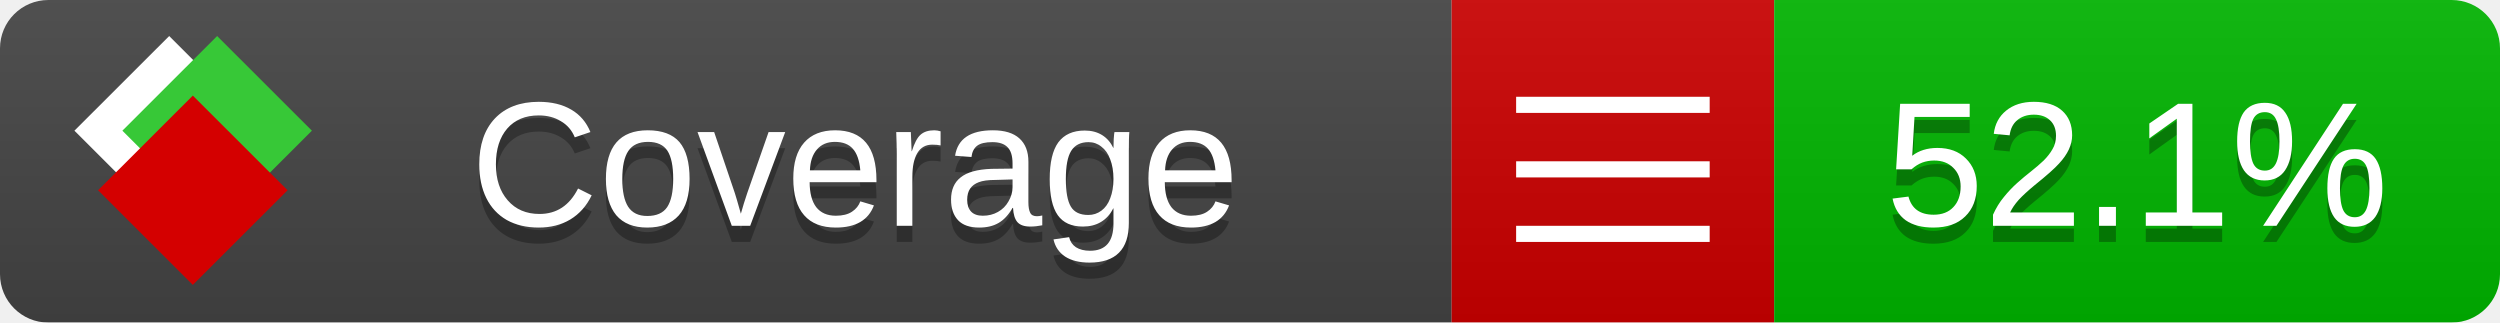
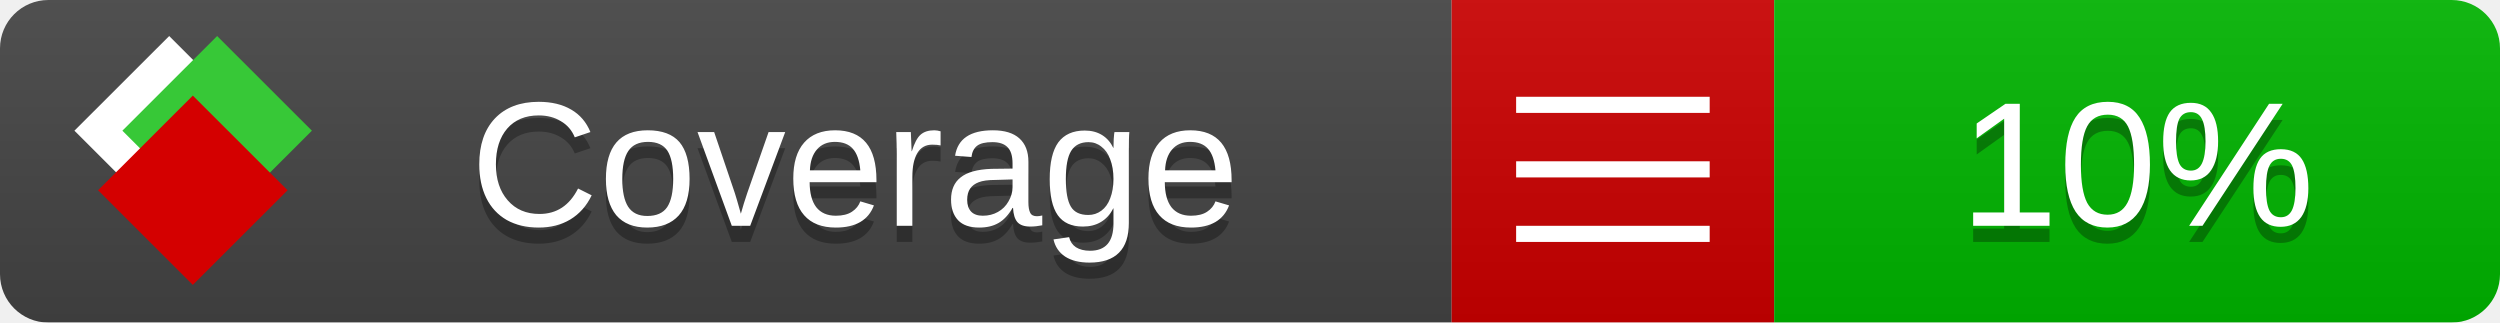
<svg xmlns="http://www.w3.org/2000/svg" xmlns:xlink="http://www.w3.org/1999/xlink" width="155" height="20">
  <style type="text/css">
          
            @keyframes fade1 {
                0% { visibility: visible; opacity: 1; }
               23% { visibility: visible; opacity: 1; }
               25% { visibility: hidden; opacity: 0; }
               48% { visibility: hidden; opacity: 0; }
               50% { visibility: hidden; opacity: 0; }
               73% { visibility: hidden; opacity: 0; }
               75% { visibility: hidden; opacity: 0; }
               98% { visibility: hidden; opacity: 0; }
              100% { visibility: visible; opacity: 1; }
            }
            @keyframes fade2 {
                0% { visibility: hidden; opacity: 0; }
               23% { visibility: hidden; opacity: 0; }
               25% { visibility: visible; opacity: 1; }
               48% { visibility: visible; opacity: 1; }
               50% { visibility: hidden; opacity: 0; }
               73% { visibility: hidden; opacity: 0; }
               75% { visibility: hidden; opacity: 0; }
               98% { visibility: hidden; opacity: 0; }
              100% { visibility: hidden; opacity: 0; }
            }
            @keyframes fade3 {
                0% { visibility: hidden; opacity: 0; }
               23% { visibility: hidden; opacity: 0; }
               25% { visibility: hidden; opacity: 0; }
               48% { visibility: hidden; opacity: 0; }
               50% { visibility: visible; opacity: 1; }
               73% { visibility: visible; opacity: 1; }
               75% { visibility: hidden; opacity: 0; }
               98% { visibility: hidden; opacity: 0; }
              100% { visibility: hidden; opacity: 0; }
            }
            @keyframes fade4 {
                0% { visibility: hidden; opacity: 0; }
               23% { visibility: hidden; opacity: 0; }
               25% { visibility: hidden; opacity: 0; }
               48% { visibility: hidden; opacity: 0; }
               50% { visibility: hidden; opacity: 0; }
               73% { visibility: hidden; opacity: 0; }
               75% { visibility: visible; opacity: 1; }
               98% { visibility: visible; opacity: 1; }
              100% { visibility: hidden; opacity: 0; }
            }
            .linecoverage {
                animation-duration: 15s;
                animation-name: fade1;
                animation-iteration-count: infinite;
            }
            .branchcoverage {
                animation-duration: 15s;
                animation-name: fade2;
                animation-iteration-count: infinite;
            }
            .methodcoverage {
                animation-duration: 15s;
                animation-name: fade3;
                animation-iteration-count: infinite;
            }
            .fullmethodcoverage {
                animation-duration: 15s;
                animation-name: fade4;
                animation-iteration-count: infinite;
            }
          
    </style>
  <defs>
    <linearGradient id="gradient" x2="0" y2="100%">
      <stop offset="0" stop-color="#bbb" stop-opacity=".1" />
      <stop offset="1" stop-opacity=".1" />
    </linearGradient>
    <linearGradient id="c">
      <stop offset="0" stop-color="#d40000" />
      <stop offset="1" stop-color="#ff2a2a" />
    </linearGradient>
    <linearGradient id="a">
      <stop offset="0" stop-color="#e0e0de" />
      <stop offset="1" stop-color="#fff" />
    </linearGradient>
    <linearGradient id="b">
      <stop offset="0" stop-color="#37c837" />
      <stop offset="1" stop-color="#217821" />
    </linearGradient>
    <linearGradient xlink:href="#a" id="e" x1="106.44" x2="69.96" y1="-11.96" y2="-46.84" gradientTransform="matrix(-.8426 -.00045 -.00045 -.8426 -94.27 -75.82)" gradientUnits="userSpaceOnUse" />
    <linearGradient xlink:href="#b" id="f" x1="56.19" x2="77.97" y1="-23.45" y2="10.62" gradientTransform="matrix(.8426 .00045 .00045 .8426 94.27 75.82)" gradientUnits="userSpaceOnUse" />
    <linearGradient xlink:href="#c" id="g" x1="79.98" x2="132.9" y1="10.79" y2="10.79" gradientTransform="matrix(.8426 .00045 .00045 .8426 94.27 75.82)" gradientUnits="userSpaceOnUse" />
    <mask id="mask">
      <rect width="155" height="20" rx="3" fill="#fff" />
    </mask>
    <g id="icon" transform="matrix(.04486 0 0 .04481 -.48 -.63)">
      <rect width="52.92" height="52.92" x="-109.72" y="-27.13" fill="url(#e)" transform="rotate(-135)" />
      <rect width="52.92" height="52.92" x="70.19" y="-39.18" fill="url(#f)" transform="rotate(45)" />
      <rect width="52.92" height="52.92" x="80.05" y="-15.74" fill="url(#g)" transform="rotate(45)" />
    </g>
  </defs>
  <g mask="url(#mask)">
    <rect x="0" y="0" width="90" height="20" fill="#444" />
    <rect x="90" y="0" width="20" height="20" fill="#c00" />
    <rect x="110" y="0" width="45" height="20" fill="#00B600" />
    <rect x="0" y="0" width="155" height="20" fill="url(#gradient)" />
  </g>
  <g>
    <path class="" stroke="#fff" d="M94 6.5 h12 M94 10.5 h12 M94 14.5 h12" />
  </g>
  <g fill="#fff" text-anchor="middle" font-family="Verdana,Arial,Geneva,sans-serif" font-size="11">
    <a xlink:href="https://github.com/danielpalme/ReportGenerator" target="_top">
      <use xlink:href="#icon" transform="translate(3,1) scale(3.5)" />
    </a>
    <text x="53" y="15" fill="#010101" fill-opacity=".3">Coverage</text>
    <text x="53" y="14" fill="#fff">Coverage</text>
-     <text class="" x="132.5" y="15" fill="#010101" fill-opacity=".3">52.1%</text>
-     <text class="" x="132.5" y="14">52.1%</text>
+     <text class="" x="132.5" y="15" fill="#010101" fill-opacity=".3">10%</text>
+     <text class="" x="132.5" y="14">10%</text>
  </g>
  <g>
    <rect class="" x="90" y="0" width="65" height="20" fill-opacity="0" />
  </g>
</svg>
